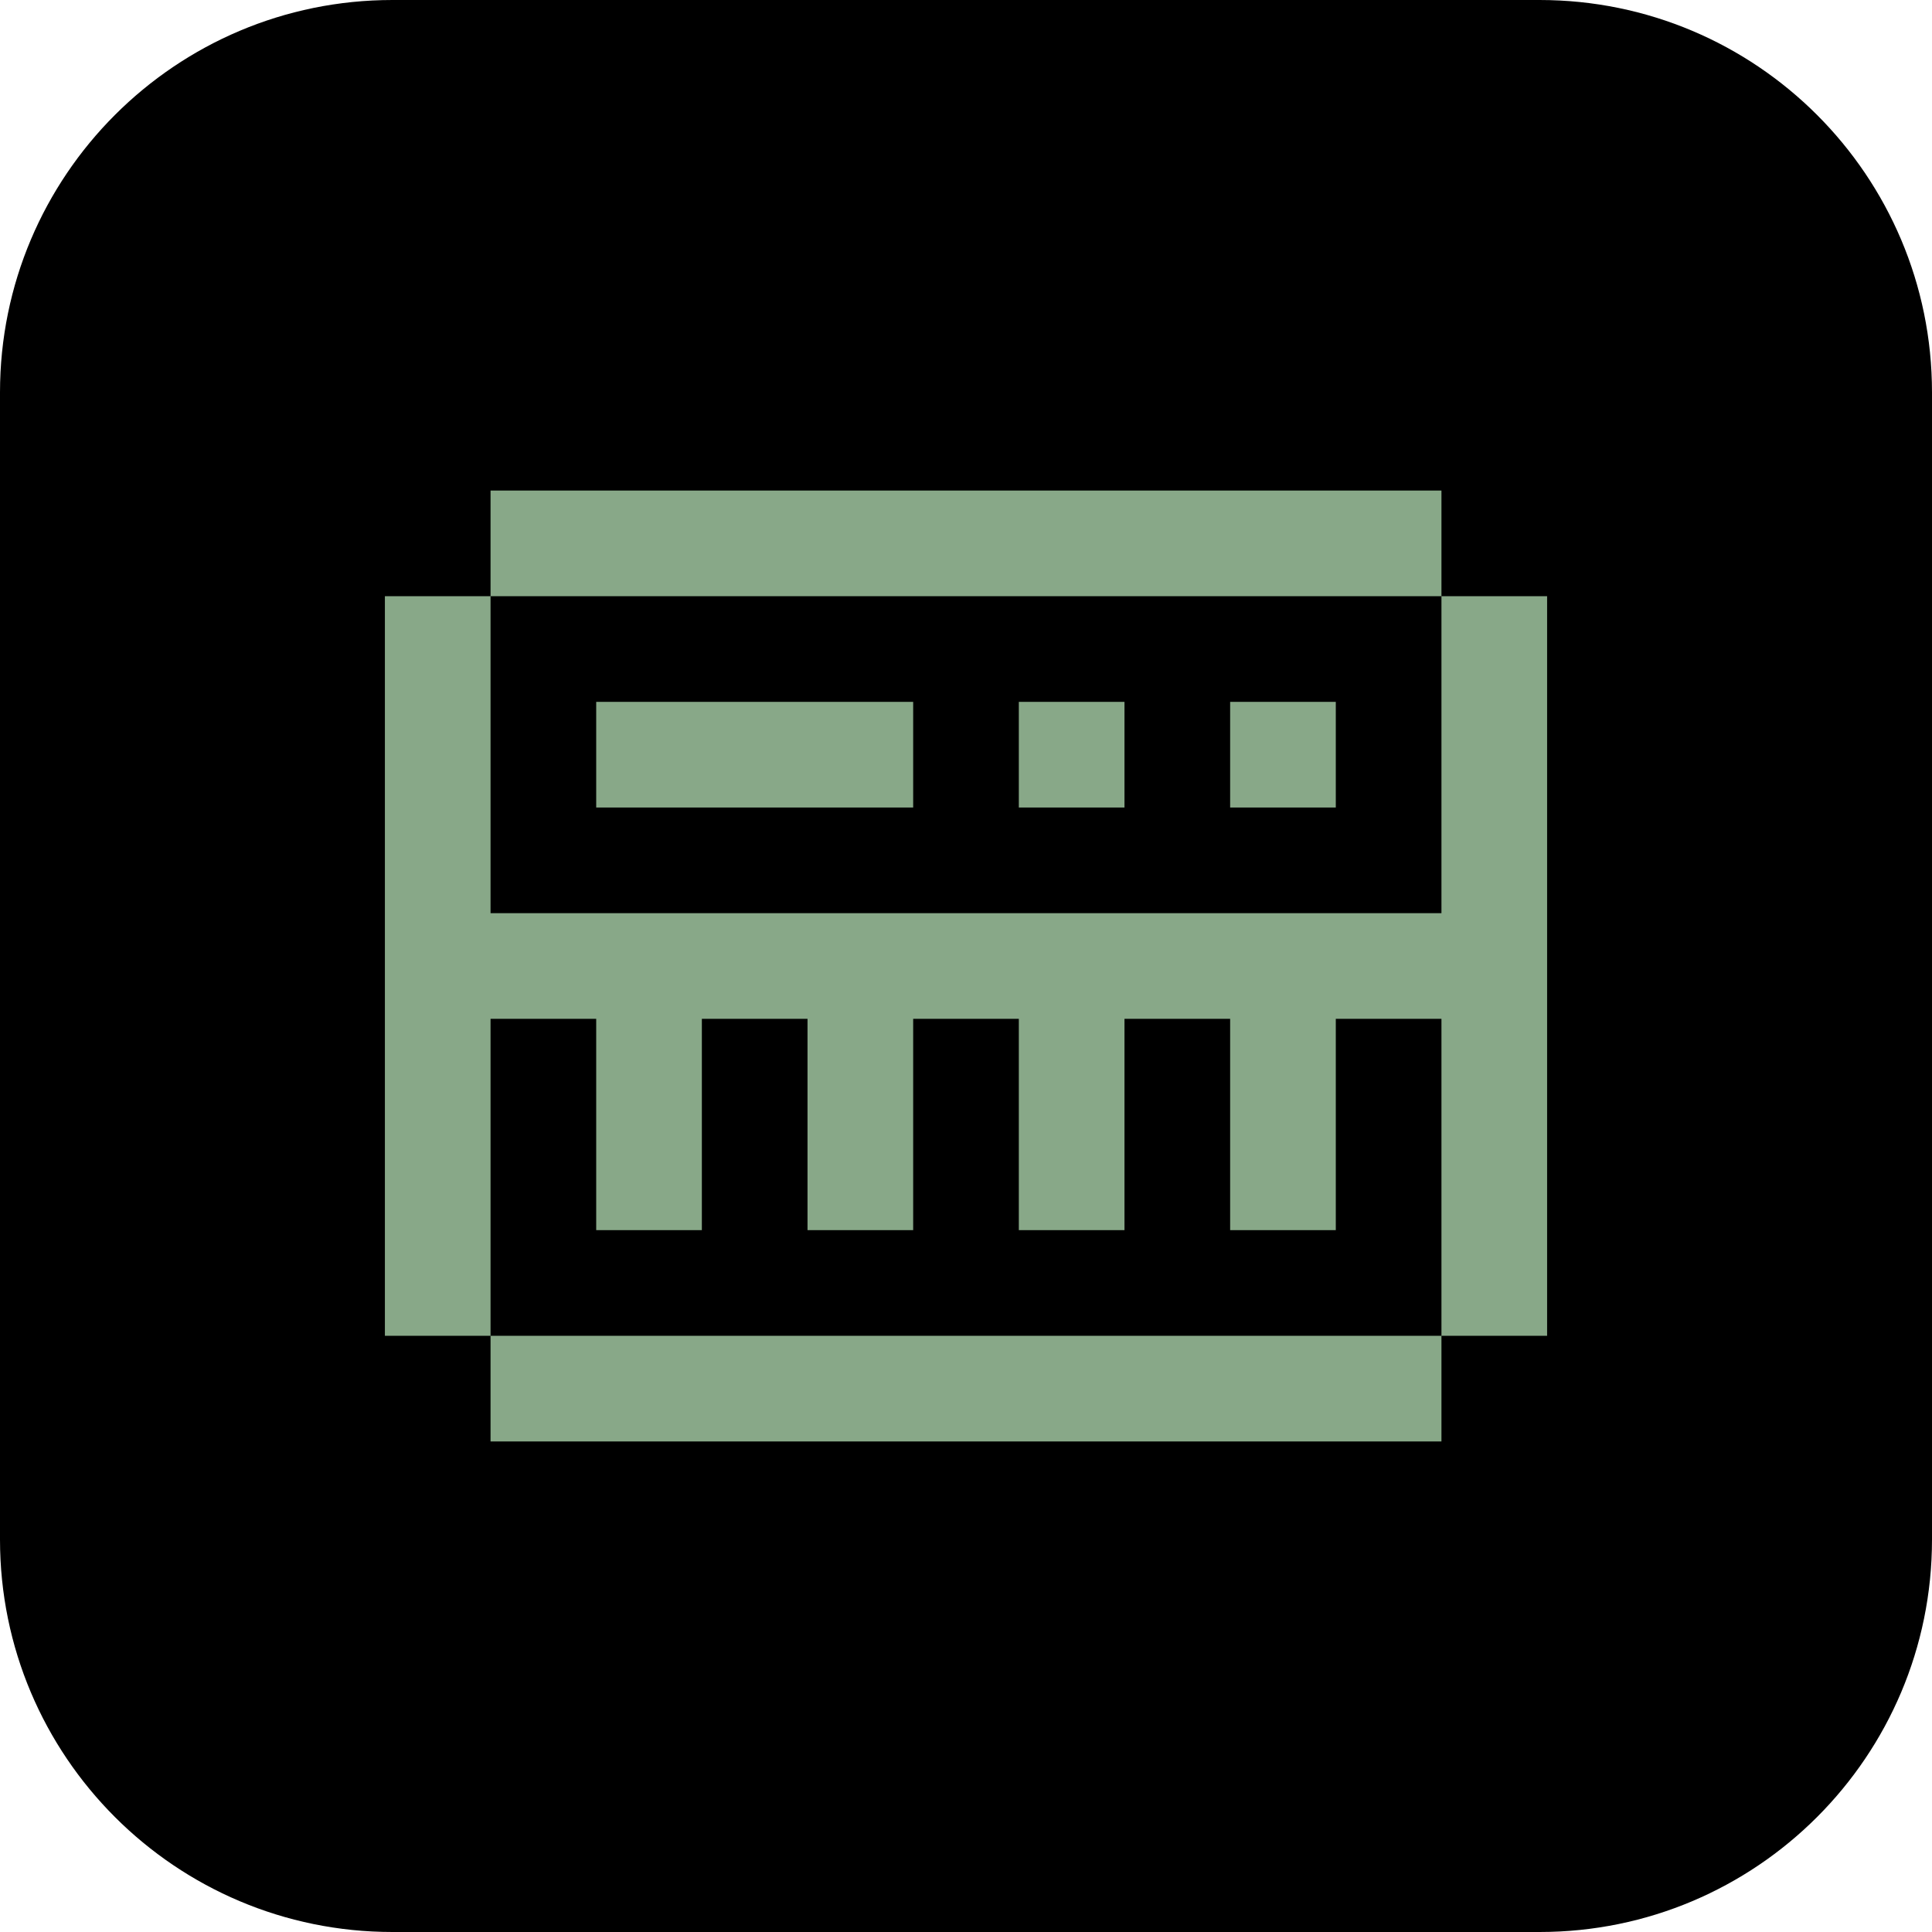
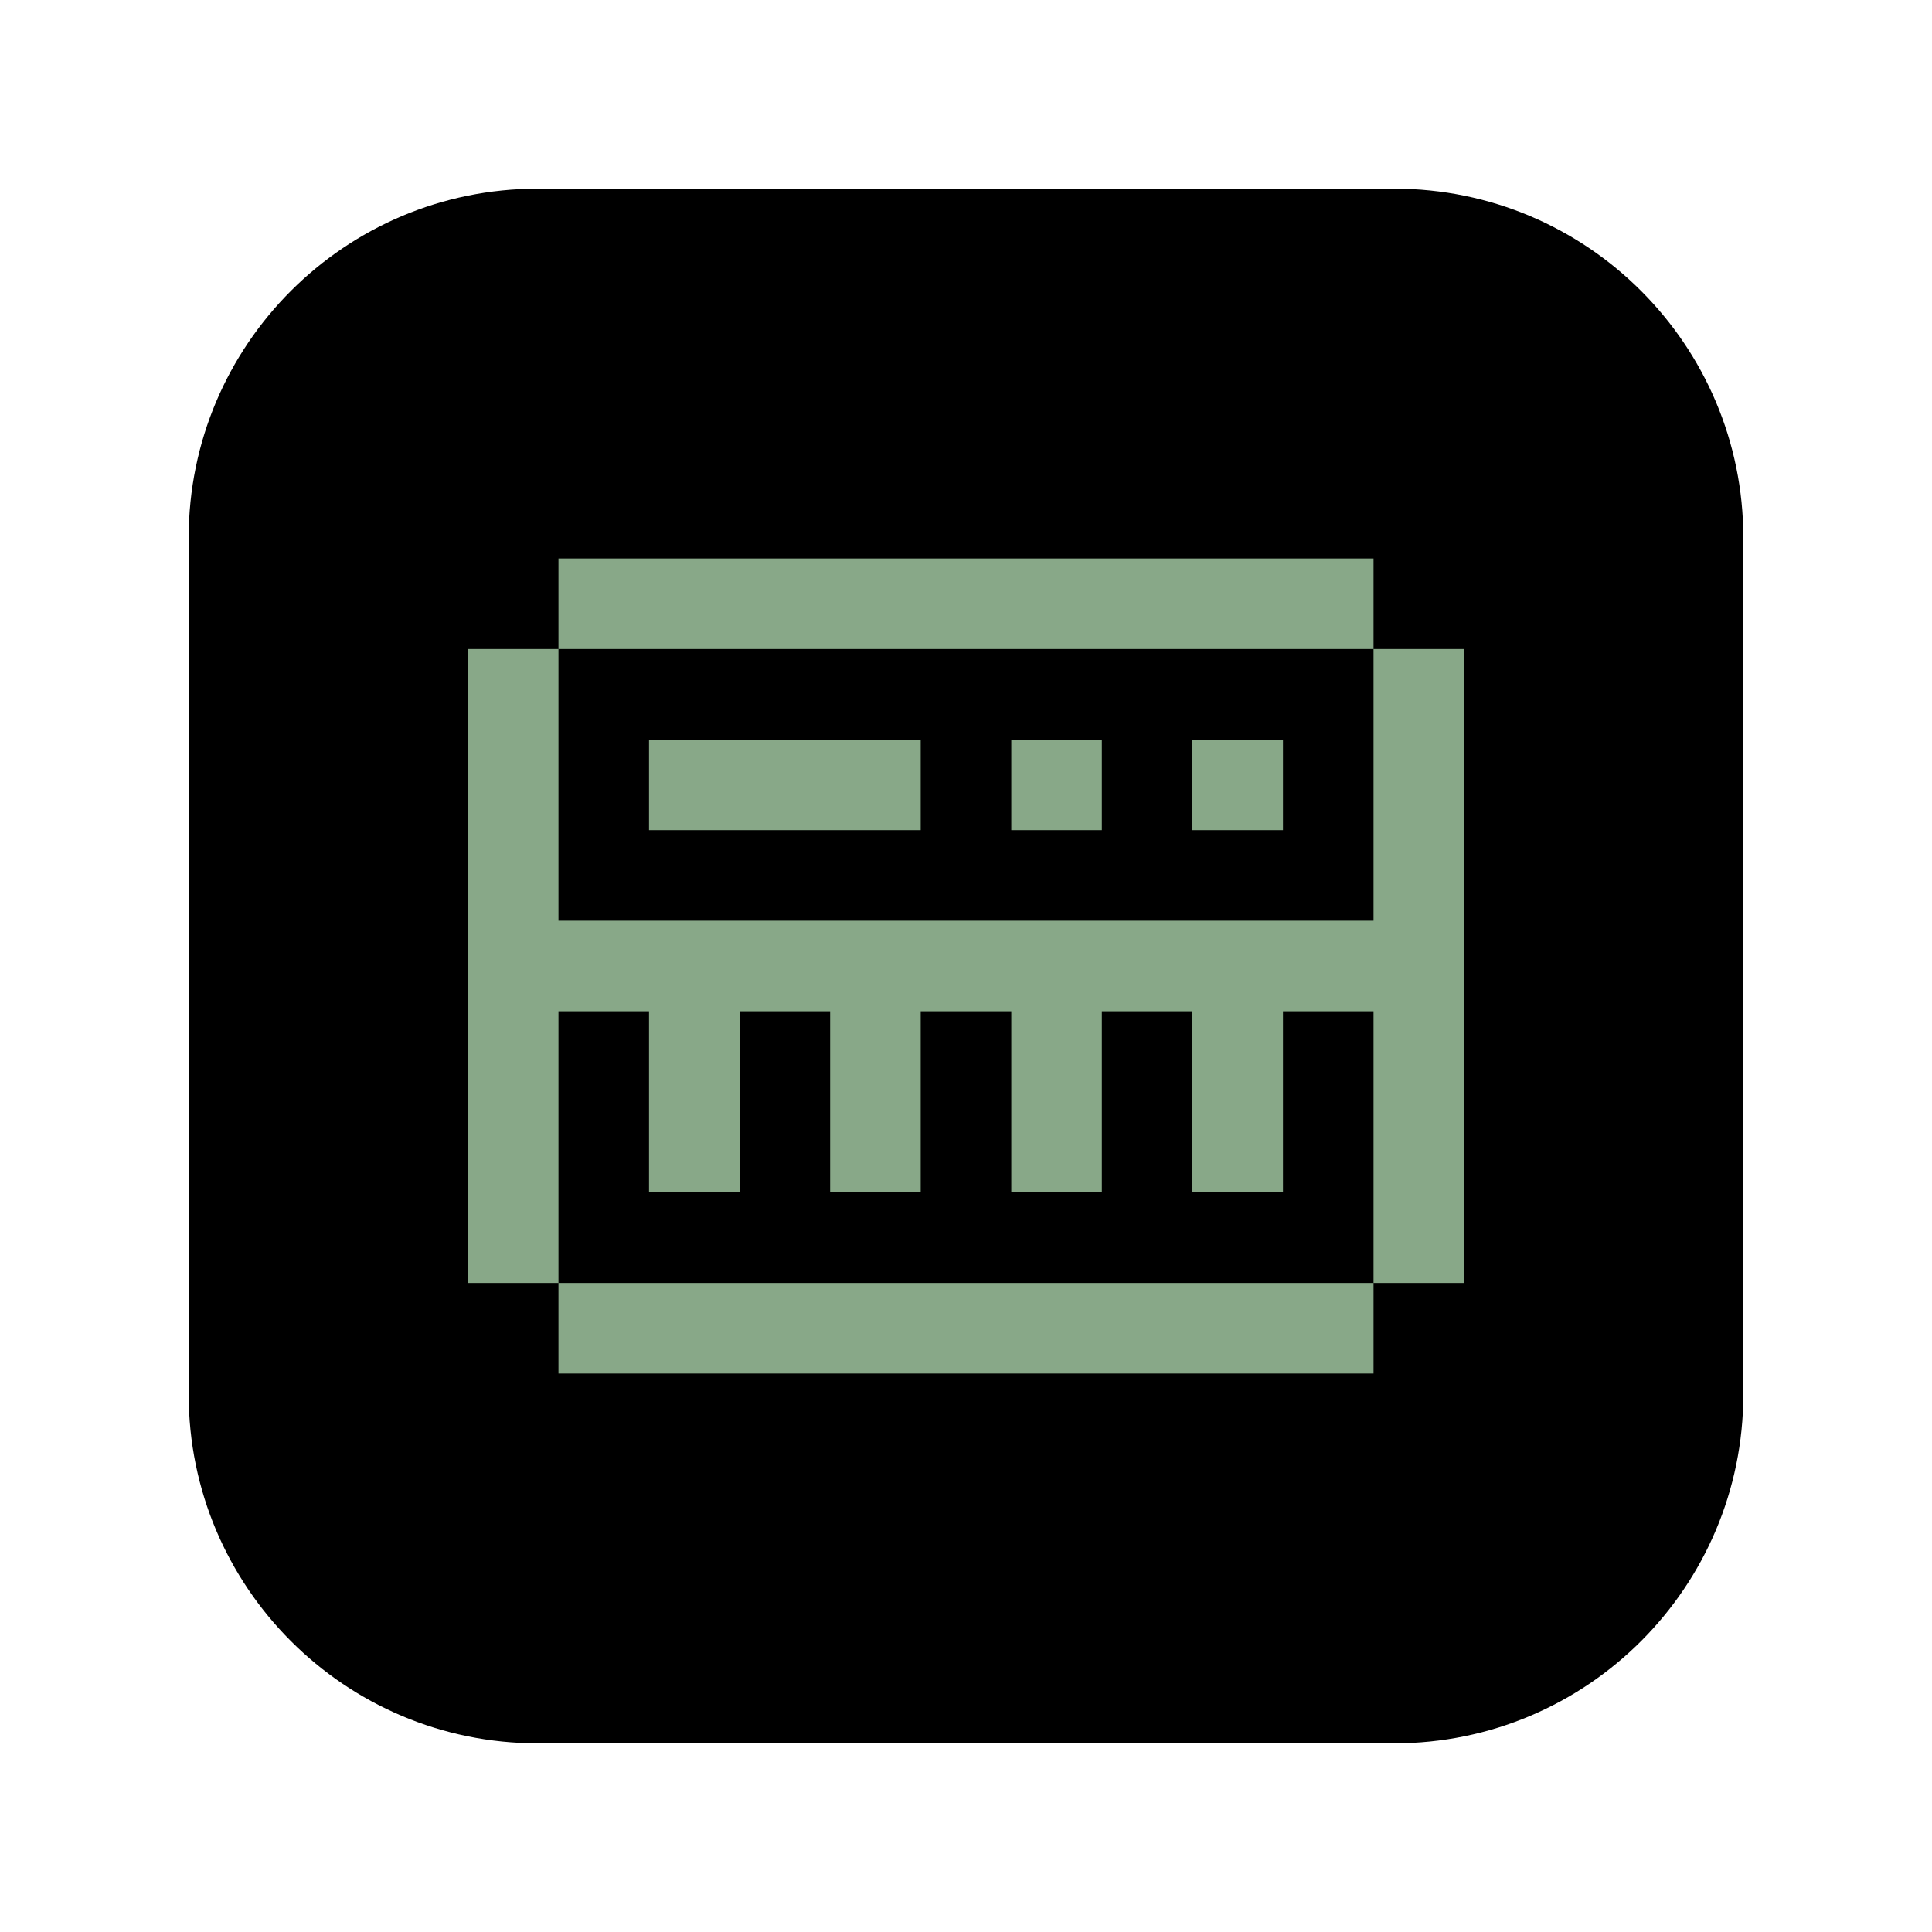
- <svg xmlns="http://www.w3.org/2000/svg" viewBox="0 0 512 512" width="512" height="512">
-   <rect width="512" height="512" rx="104" fill="#000000" />
-   <g transform="translate(88, 88) scale(14)">
+ <svg xmlns="http://www.w3.org/2000/svg" viewBox="0 0 1024 1024" width="1024" height="1024">
+   <rect x="100" y="100" width="824" height="824" rx="185" fill="#000000" />
+   <g transform="translate(224, 224) scale(24)">
    <path fill="#88A888" d="M3 3h18v2H3zm0 16h18v2H3zM1 5h2v14H1zm20 0h2v14h-2zM3 11h18v2H3zm2-4h6v2H5zm8 0h2v2h-2zm4 0h2v2h-2zM5 13h2v4H5zm4 0h2v4H9zm4 0h2v4h-2zm4 0h2v4h-2z" />
  </g>
</svg>
